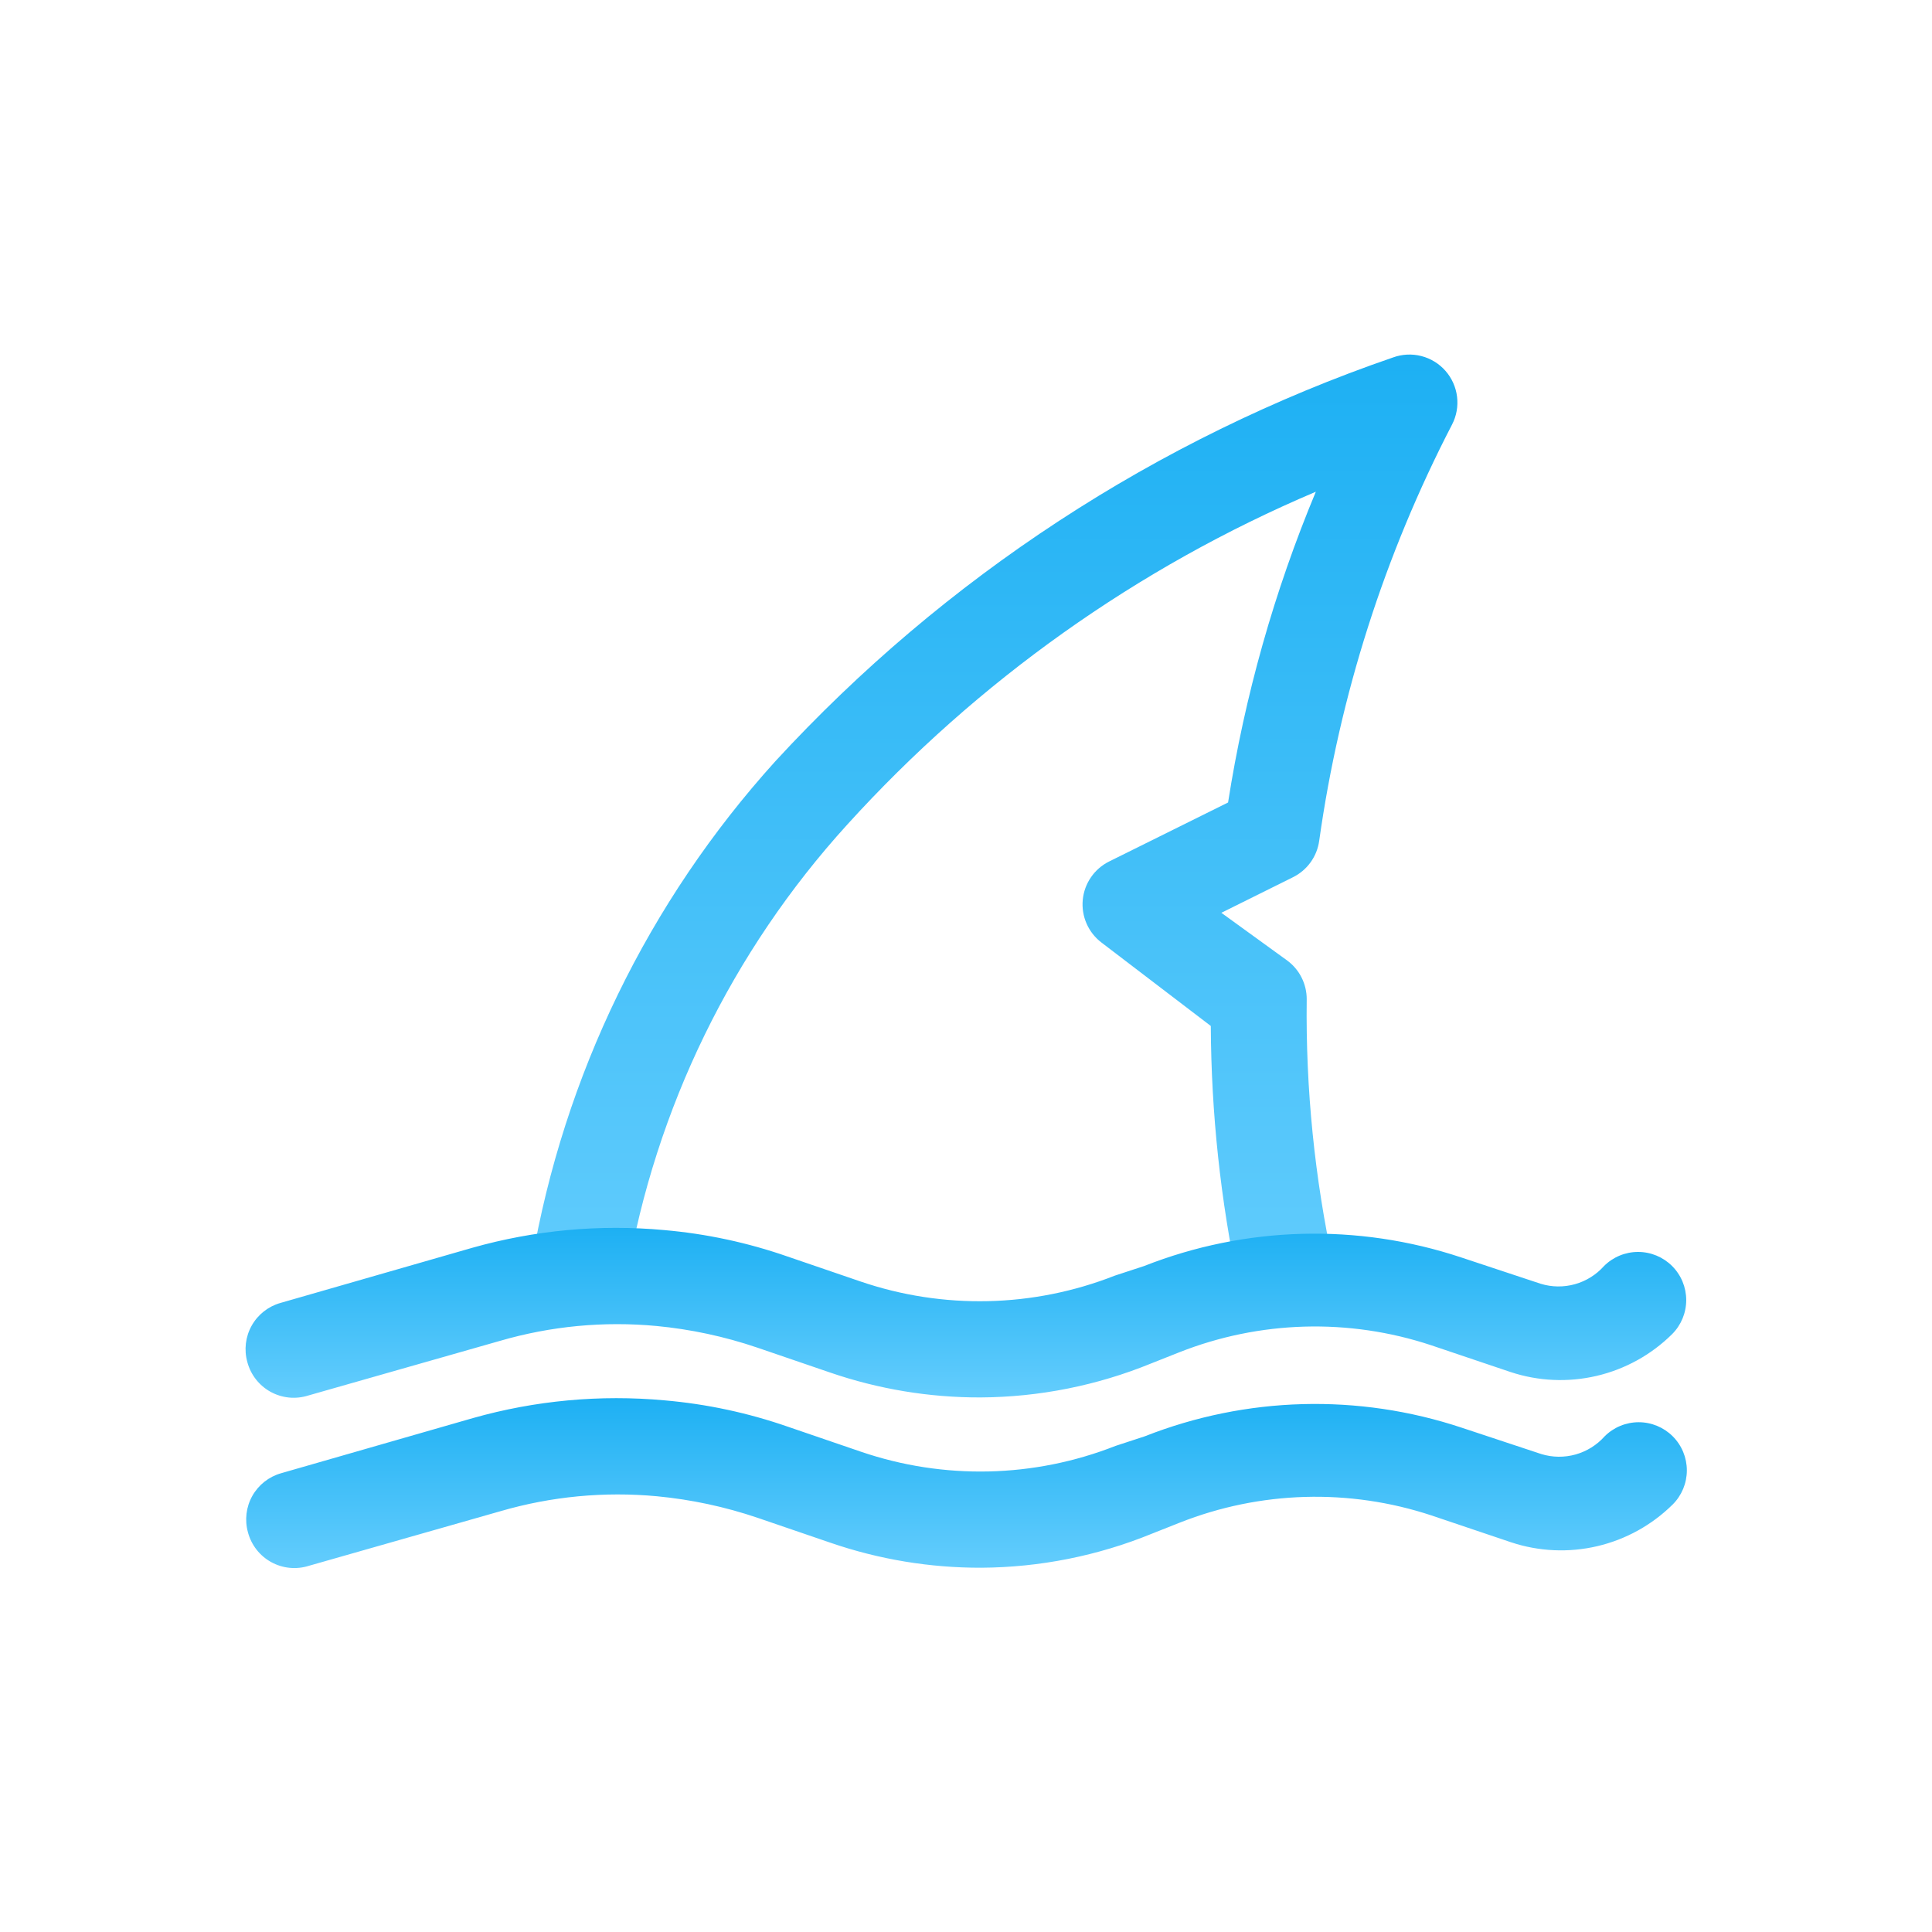
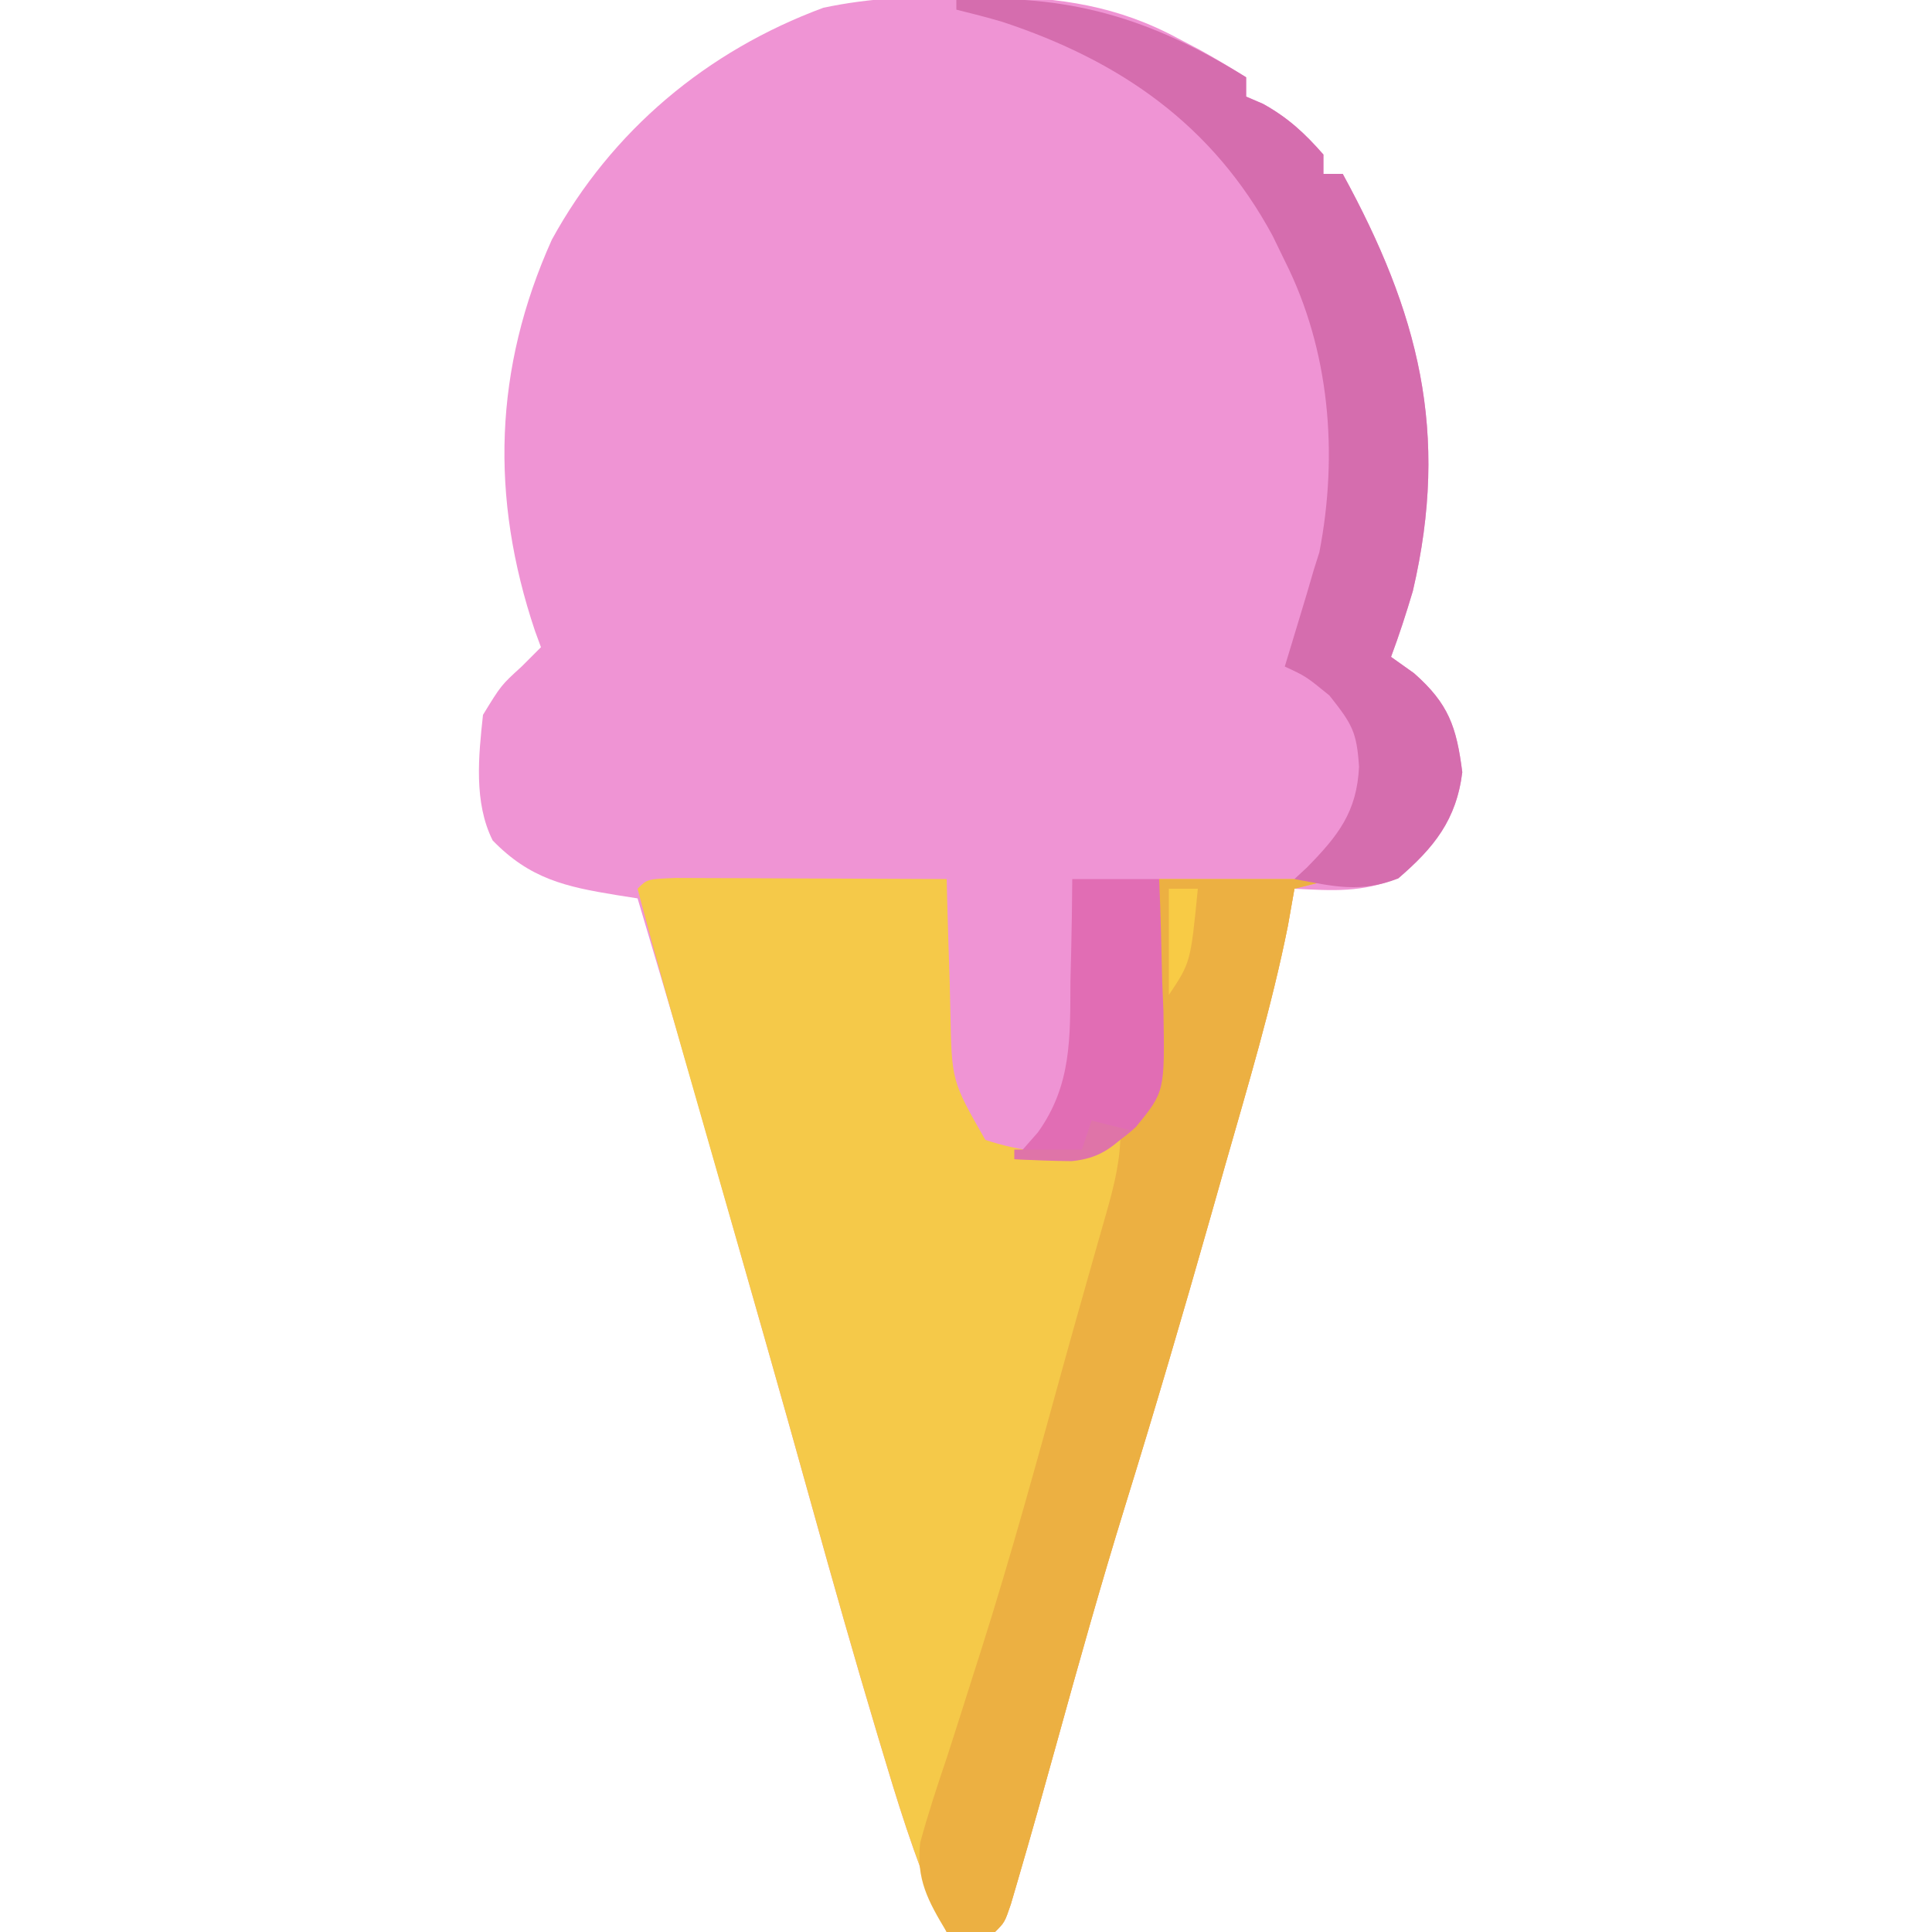
- <svg xmlns="http://www.w3.org/2000/svg" width="1444" height="1444" viewBox="0 0 1444 1444" fill="none">
-   <path d="M961.601 989.417C953.265 989.602 945.126 986.876 938.584 981.708C932.042 976.539 927.506 969.252 925.757 961.1C912.25 897.216 905.284 832.123 904.967 766.827L823.244 704.459C818.394 700.768 814.565 695.902 812.119 690.32C809.673 684.739 808.691 678.625 809.265 672.558C809.845 666.497 811.959 660.685 815.408 655.668C818.858 650.651 823.528 646.595 828.979 643.883L917.871 599.795C930.364 520.027 952.386 442.047 983.465 367.528C850.099 424.111 730.614 508.986 633.272 616.283C547.121 711.008 489.904 828.427 468.391 954.648C467.65 959.314 465.995 963.788 463.519 967.811C461.044 971.835 457.798 975.33 453.967 978.095C450.136 980.86 445.797 982.84 441.198 983.922C436.599 985.004 431.832 985.166 427.17 984.399C417.819 982.899 409.441 977.76 403.867 970.104C398.292 962.448 395.975 952.896 397.42 943.537C421.339 803.931 484.495 674.015 579.506 568.97C705.932 431.576 864.601 327.85 1041.17 267.165C1047.96 264.694 1055.33 264.329 1062.32 266.117C1069.31 267.905 1075.61 271.763 1080.37 277.186C1085.13 282.609 1088.15 289.344 1089.02 296.51C1089.9 303.676 1088.59 310.938 1085.26 317.346C1034.82 414.697 1001.25 519.896 985.974 628.47C985.167 634.277 982.947 639.797 979.51 644.546C976.073 649.295 971.524 653.129 966.26 655.711L912.853 682.236L962.318 718.079C966.769 721.418 970.382 725.748 972.871 730.725C975.359 735.702 976.655 741.19 976.655 746.755C975.819 813.729 982.553 880.583 996.727 946.046C998.756 955.313 997.027 965.007 991.921 973.002C986.815 980.997 978.747 986.642 969.486 988.7C966.899 989.277 964.249 989.518 961.601 989.417Z" fill="url(#paint0_linear_2_3)" />
-   <path d="M732.895 1044.46C694.601 1044.57 656.56 1038.27 620.345 1025.82L565.863 1007.18C541.484 998.9 516.223 993.487 490.591 991.055C451.289 987.372 411.644 991.142 373.74 1002.17L230.365 1043.03C225.731 1044.5 220.846 1045.01 216.007 1044.54C211.168 1044.06 206.476 1042.6 202.218 1040.26C197.96 1037.91 194.223 1034.72 191.236 1030.88C188.25 1027.05 186.075 1022.64 184.844 1017.94C182.304 1008.81 183.48 999.052 188.114 990.791C192.749 982.53 200.465 976.439 209.576 973.85L352.951 932.629C399.523 919.446 448.125 914.95 496.326 919.367C527.73 922.095 558.674 928.718 588.444 939.081L642.927 957.72C704.872 978.905 772.332 977.381 833.257 953.419L855.122 946.25C930.898 916.386 1014.76 914.102 1092.05 939.798L1151.55 959.512C1159.88 962.06 1168.76 962.164 1177.15 959.813C1185.54 957.463 1193.07 952.755 1198.86 946.25C1205.61 939.501 1214.77 935.709 1224.31 935.709C1233.86 935.709 1243.01 939.501 1249.76 946.25C1256.51 953 1260.3 962.154 1260.3 971.699C1260.3 981.244 1256.51 990.399 1249.76 997.148C1234.2 1012.56 1214.68 1023.36 1193.36 1028.35C1172.04 1033.35 1149.75 1032.35 1128.97 1025.46L1069.47 1005.39C1008.05 985.075 941.446 986.978 881.288 1010.77L860.498 1019.01C819.985 1035.58 776.666 1044.22 732.895 1044.46Z" fill="url(#paint1_linear_2_3)" />
-   <path d="M733.363 1171.74C695.07 1171.85 657.029 1165.55 620.814 1153.1L566.331 1134.46C541.953 1126.18 516.692 1120.77 491.059 1118.33C451.757 1114.65 412.113 1118.42 374.209 1129.44L230.834 1170.31C226.199 1171.78 221.314 1172.29 216.475 1171.81C211.636 1171.34 206.945 1169.88 202.686 1167.53C198.428 1165.19 194.692 1162 191.705 1158.16C188.718 1154.32 186.543 1149.92 185.312 1145.22C182.773 1136.09 183.949 1126.33 188.583 1118.07C193.217 1109.81 200.933 1103.72 210.044 1101.13L353.419 1059.91C399.992 1046.72 448.594 1042.23 496.794 1046.65C528.199 1049.37 559.142 1056 588.913 1066.36L643.395 1085C705.341 1106.18 772.8 1104.66 833.726 1080.7L855.59 1073.53C931.367 1043.66 1015.23 1041.38 1092.52 1067.08L1152.02 1086.79C1160.35 1089.34 1169.23 1089.44 1177.62 1087.09C1186 1084.74 1193.54 1080.03 1199.33 1073.53C1206.08 1066.78 1215.24 1062.99 1224.78 1062.99C1234.33 1062.99 1243.48 1066.78 1250.23 1073.53C1256.98 1080.28 1260.77 1089.43 1260.77 1098.98C1260.77 1108.52 1256.98 1117.68 1250.23 1124.43C1234.67 1139.83 1215.15 1150.63 1193.83 1155.63C1172.51 1160.63 1150.22 1159.63 1129.44 1152.74L1069.94 1132.67C1008.52 1112.35 941.914 1114.26 881.756 1138.05L860.967 1146.29C820.453 1162.86 777.135 1171.5 733.363 1171.74Z" fill="url(#paint2_linear_2_3)" />
-   <defs>
-     <linearGradient id="paint0_linear_2_3" x1="743.143" y1="265" x2="743.143" y2="989.439" gradientUnits="userSpaceOnUse">
-       <stop stop-color="#1DB0F3" />
-       <stop offset="1" stop-color="#64CDFD" />
-     </linearGradient>
-     <linearGradient id="paint1_linear_2_3" x1="721.917" y1="917.722" x2="721.917" y2="1044.71" gradientUnits="userSpaceOnUse">
-       <stop stop-color="#1DB0F3" />
-       <stop offset="1" stop-color="#64CDFD" />
-     </linearGradient>
-     <linearGradient id="paint2_linear_2_3" x1="722.386" y1="1045" x2="722.386" y2="1171.99" gradientUnits="userSpaceOnUse">
-       <stop stop-color="#1DB0F3" />
-       <stop offset="1" stop-color="#64CDFD" />
-     </linearGradient>
-   </defs>
+ <svg xmlns="http://www.w3.org/2000/svg" version="1.1" width="200" height="200">
+   <path d="M0 0 C0.978 0.002 1.957 0.003 2.965 0.005 C10.038 0.125 15.95 0.972 22.25 4.375 C22.977 4.757 23.704 5.138 24.453 5.531 C26.081 6.429 27.672 7.393 29.25 8.375 C29.25 9.035 29.25 9.695 29.25 10.375 C29.828 10.623 30.405 10.87 31 11.125 C33.579 12.558 35.311 14.159 37.25 16.375 C37.25 17.035 37.25 17.695 37.25 18.375 C37.91 18.375 38.57 18.375 39.25 18.375 C47.062 32.684 50.357 45.064 46.508 61.555 C45.822 63.861 45.093 66.122 44.25 68.375 C45.034 68.932 45.818 69.489 46.625 70.062 C50.227 73.236 51.026 75.623 51.625 80.312 C51.026 85.202 48.731 88.141 45 91.25 C41.23 92.792 38.307 92.581 34.25 92.375 C33.915 94.272 33.915 94.272 33.574 96.207 C31.889 104.614 29.412 112.823 27.062 121.062 C26.563 122.826 26.063 124.589 25.563 126.352 C22.709 136.398 19.773 146.414 16.682 156.39 C14.185 164.478 11.899 172.622 9.646 180.781 C8.329 185.543 6.999 190.301 5.609 195.043 C5.372 195.854 5.134 196.665 4.89 197.501 C4.25 199.375 4.25 199.375 3.25 200.375 C1.584 200.416 -0.084 200.418 -1.75 200.375 C-4.328 194.707 -6.217 188.962 -8 183 C-8.306 181.985 -8.612 180.971 -8.927 179.925 C-11.299 172.004 -13.553 164.052 -15.764 156.084 C-18.525 146.135 -21.352 136.204 -24.189 126.276 C-24.725 124.401 -25.26 122.526 -25.795 120.651 C-29.693 106.989 -29.693 106.989 -33.75 93.375 C-34.467 93.263 -35.183 93.15 -35.921 93.034 C-41.202 92.175 -44.897 91.352 -48.75 87.375 C-50.717 83.44 -50.215 78.664 -49.75 74.375 C-47.875 71.312 -47.875 71.312 -45.75 69.375 C-44.76 68.385 -44.76 68.385 -43.75 67.375 C-43.955 66.816 -44.16 66.256 -44.371 65.68 C-49.021 51.842 -48.624 38.538 -42.625 25.188 C-36.436 13.891 -26.58 5.646 -14.523 1.18 C-9.641 0.138 -4.98 -0.008 0 0 Z " fill="#EF94D4" transform="translate(99.75,-0.375)" />
+   <path d="M0 0 C1.293 0.005 2.587 0.01 3.92 0.016 C4.95 0.018 4.95 0.018 6 0.02 C8.201 0.026 10.402 0.038 12.603 0.051 C14.092 0.056 15.581 0.061 17.07 0.065 C20.727 0.076 24.384 0.093 28.041 0.114 C28.055 0.754 28.07 1.394 28.085 2.054 C28.16 4.97 28.256 7.885 28.353 10.801 C28.387 12.312 28.387 12.312 28.422 13.854 C28.561 21.027 28.561 21.027 32.041 27.114 C35.751 28.35 39.185 28.677 43.041 28.114 C45.851 26.32 47.55 25.095 49.041 22.114 C49.193 20.448 49.29 18.777 49.357 17.106 C49.42 15.627 49.42 15.627 49.484 14.117 C49.523 13.085 49.563 12.052 49.603 10.989 C49.668 9.428 49.668 9.428 49.734 7.836 C49.84 5.262 49.941 2.688 50.041 0.114 C55.981 0.114 61.921 0.114 68.041 0.114 C66.721 0.444 65.401 0.774 64.041 1.114 C63.706 3.01 63.706 3.01 63.365 4.946 C61.68 13.352 59.202 21.561 56.853 29.801 C56.354 31.564 55.854 33.327 55.354 35.091 C52.5 45.137 49.564 55.153 46.473 65.129 C43.976 73.217 41.69 81.36 39.436 89.519 C38.12 94.282 36.79 99.04 35.4 103.781 C35.163 104.593 34.925 105.404 34.68 106.239 C34.041 108.114 34.041 108.114 33.041 109.114 C31.375 109.154 29.707 109.156 28.041 109.114 C25.463 103.445 23.574 97.7 21.791 91.739 C21.485 90.724 21.179 89.709 20.864 88.664 C18.492 80.741 16.236 72.789 14.027 64.821 C10.752 53.016 7.372 41.241 3.996 29.465 C-1.567 10.064 -1.567 10.064 -3.959 1.114 C-2.959 0.114 -2.959 0.114 0 0 Z " fill="#F5C949" transform="translate(69.95923,90.88647)" />
+   <path d="M0 0 C5.94 0 11.88 0 18 0 C16.68 0.33 15.36 0.66 14 1 C13.665 2.897 13.665 2.897 13.324 4.832 C11.639 13.239 9.162 21.448 6.812 29.688 C6.313 31.451 5.813 33.214 5.313 34.977 C2.459 45.023 -0.477 55.039 -3.568 65.015 C-6.065 73.103 -8.351 81.247 -10.604 89.406 C-11.921 94.168 -13.251 98.926 -14.641 103.668 C-14.878 104.479 -15.116 105.29 -15.36 106.126 C-16 108 -16 108 -17 109 C-18.666 109.041 -20.334 109.043 -22 109 C-23.927 105.788 -25.177 103.538 -24.742 99.754 C-23.938 96.792 -22.988 93.906 -22 91 C-21.071 88.129 -20.162 85.252 -19.25 82.375 C-18.995 81.577 -18.74 80.78 -18.477 79.958 C-15.33 70.043 -12.589 60.015 -9.827 49.987 C-9.044 47.159 -8.248 44.335 -7.445 41.512 C-7.21 40.68 -6.975 39.849 -6.733 38.992 C-6.298 37.458 -5.862 35.925 -5.422 34.392 C-4.606 31.493 -4 29.029 -4 26 C-3.516 25.385 -3.031 24.771 -2.532 24.138 C-0.657 21.521 -0.581 19.988 -0.488 16.797 C-0.453 15.817 -0.417 14.838 -0.381 13.828 C-0.358 12.812 -0.336 11.797 -0.312 10.75 C-0.278 9.719 -0.244 8.688 -0.209 7.625 C-0.127 5.084 -0.062 2.542 0 0 Z " fill="#ECB042" transform="translate(120,91)" />
+   <path d="M0 0 C11.549 -0.726 20.244 1.929 30 8 C30 8.66 30 9.32 30 10 C30.578 10.248 31.155 10.495 31.75 10.75 C34.329 12.183 36.061 13.784 38 16 C38 16.66 38 17.32 38 18 C38.66 18 39.32 18 40 18 C47.812 32.309 51.107 44.689 47.258 61.18 C46.572 63.486 45.843 65.747 45 68 C45.784 68.557 46.568 69.114 47.375 69.688 C50.977 72.861 51.776 75.248 52.375 79.938 C51.774 84.848 49.439 87.761 45.75 90.938 C41.816 92.457 39.121 91.768 35 91 C35.433 90.599 35.866 90.198 36.312 89.785 C39.524 86.507 41.46 84.066 41.688 79.375 C41.447 75.767 40.997 74.996 38.625 72 C36.196 70.02 36.196 70.02 34 69 C34.205 68.325 34.41 67.649 34.621 66.953 C34.891 66.061 35.16 65.169 35.438 64.25 C35.704 63.368 35.971 62.487 36.246 61.578 C36.495 60.727 36.744 59.877 37 59 C37.191 58.398 37.382 57.796 37.578 57.176 C39.551 46.999 38.658 36.244 34 27 C33.381 25.726 33.381 25.726 32.75 24.426 C26.55 12.924 16.961 6.286 4.75 2.258 C3.179 1.795 1.591 1.389 0 1 C0 0.67 0 0.34 0 0 Z " fill="#D56DAE" transform="translate(99,0)" />
+   <path d="M0 0 C2.97 0 5.94 0 9 0 C9.146 3.541 9.234 7.082 9.312 10.625 C9.375 12.124 9.375 12.124 9.439 13.652 C9.578 21.996 9.578 21.996 6.605 25.648 C2.251 29.578 -0.318 29.092 -6 29 C-5.192 28.081 -4.384 27.162 -3.551 26.215 C-0.048 21.311 -0.222 16.414 -0.188 10.562 C-0.162 9.545 -0.137 8.527 -0.111 7.479 C-0.053 4.985 -0.016 2.494 0 0 Z " fill="#E16DB4" transform="translate(111,91)" />
+   <path d="M0 0 C0.99 0 1.98 0 3 0 C2.25 7.625 2.25 7.625 0 11 C0 7.37 0 3.74 0 0 Z " fill="#F8CB45" transform="translate(121,92)" />
+   <path d="M0 0 C1.32 0.33 2.64 0.66 4 1 C2.096 2.904 0.666 3.935 -2.047 4.199 C-4.032 4.189 -6.017 4.099 -8 4 C-8 3.67 -8 3.34 -8 3 C-5.69 3 -3.38 3 -1 3 C-0.67 2.01 -0.34 1.02 0 0 Z " fill="#DF74A8" transform="translate(113,116)" />
</svg>
